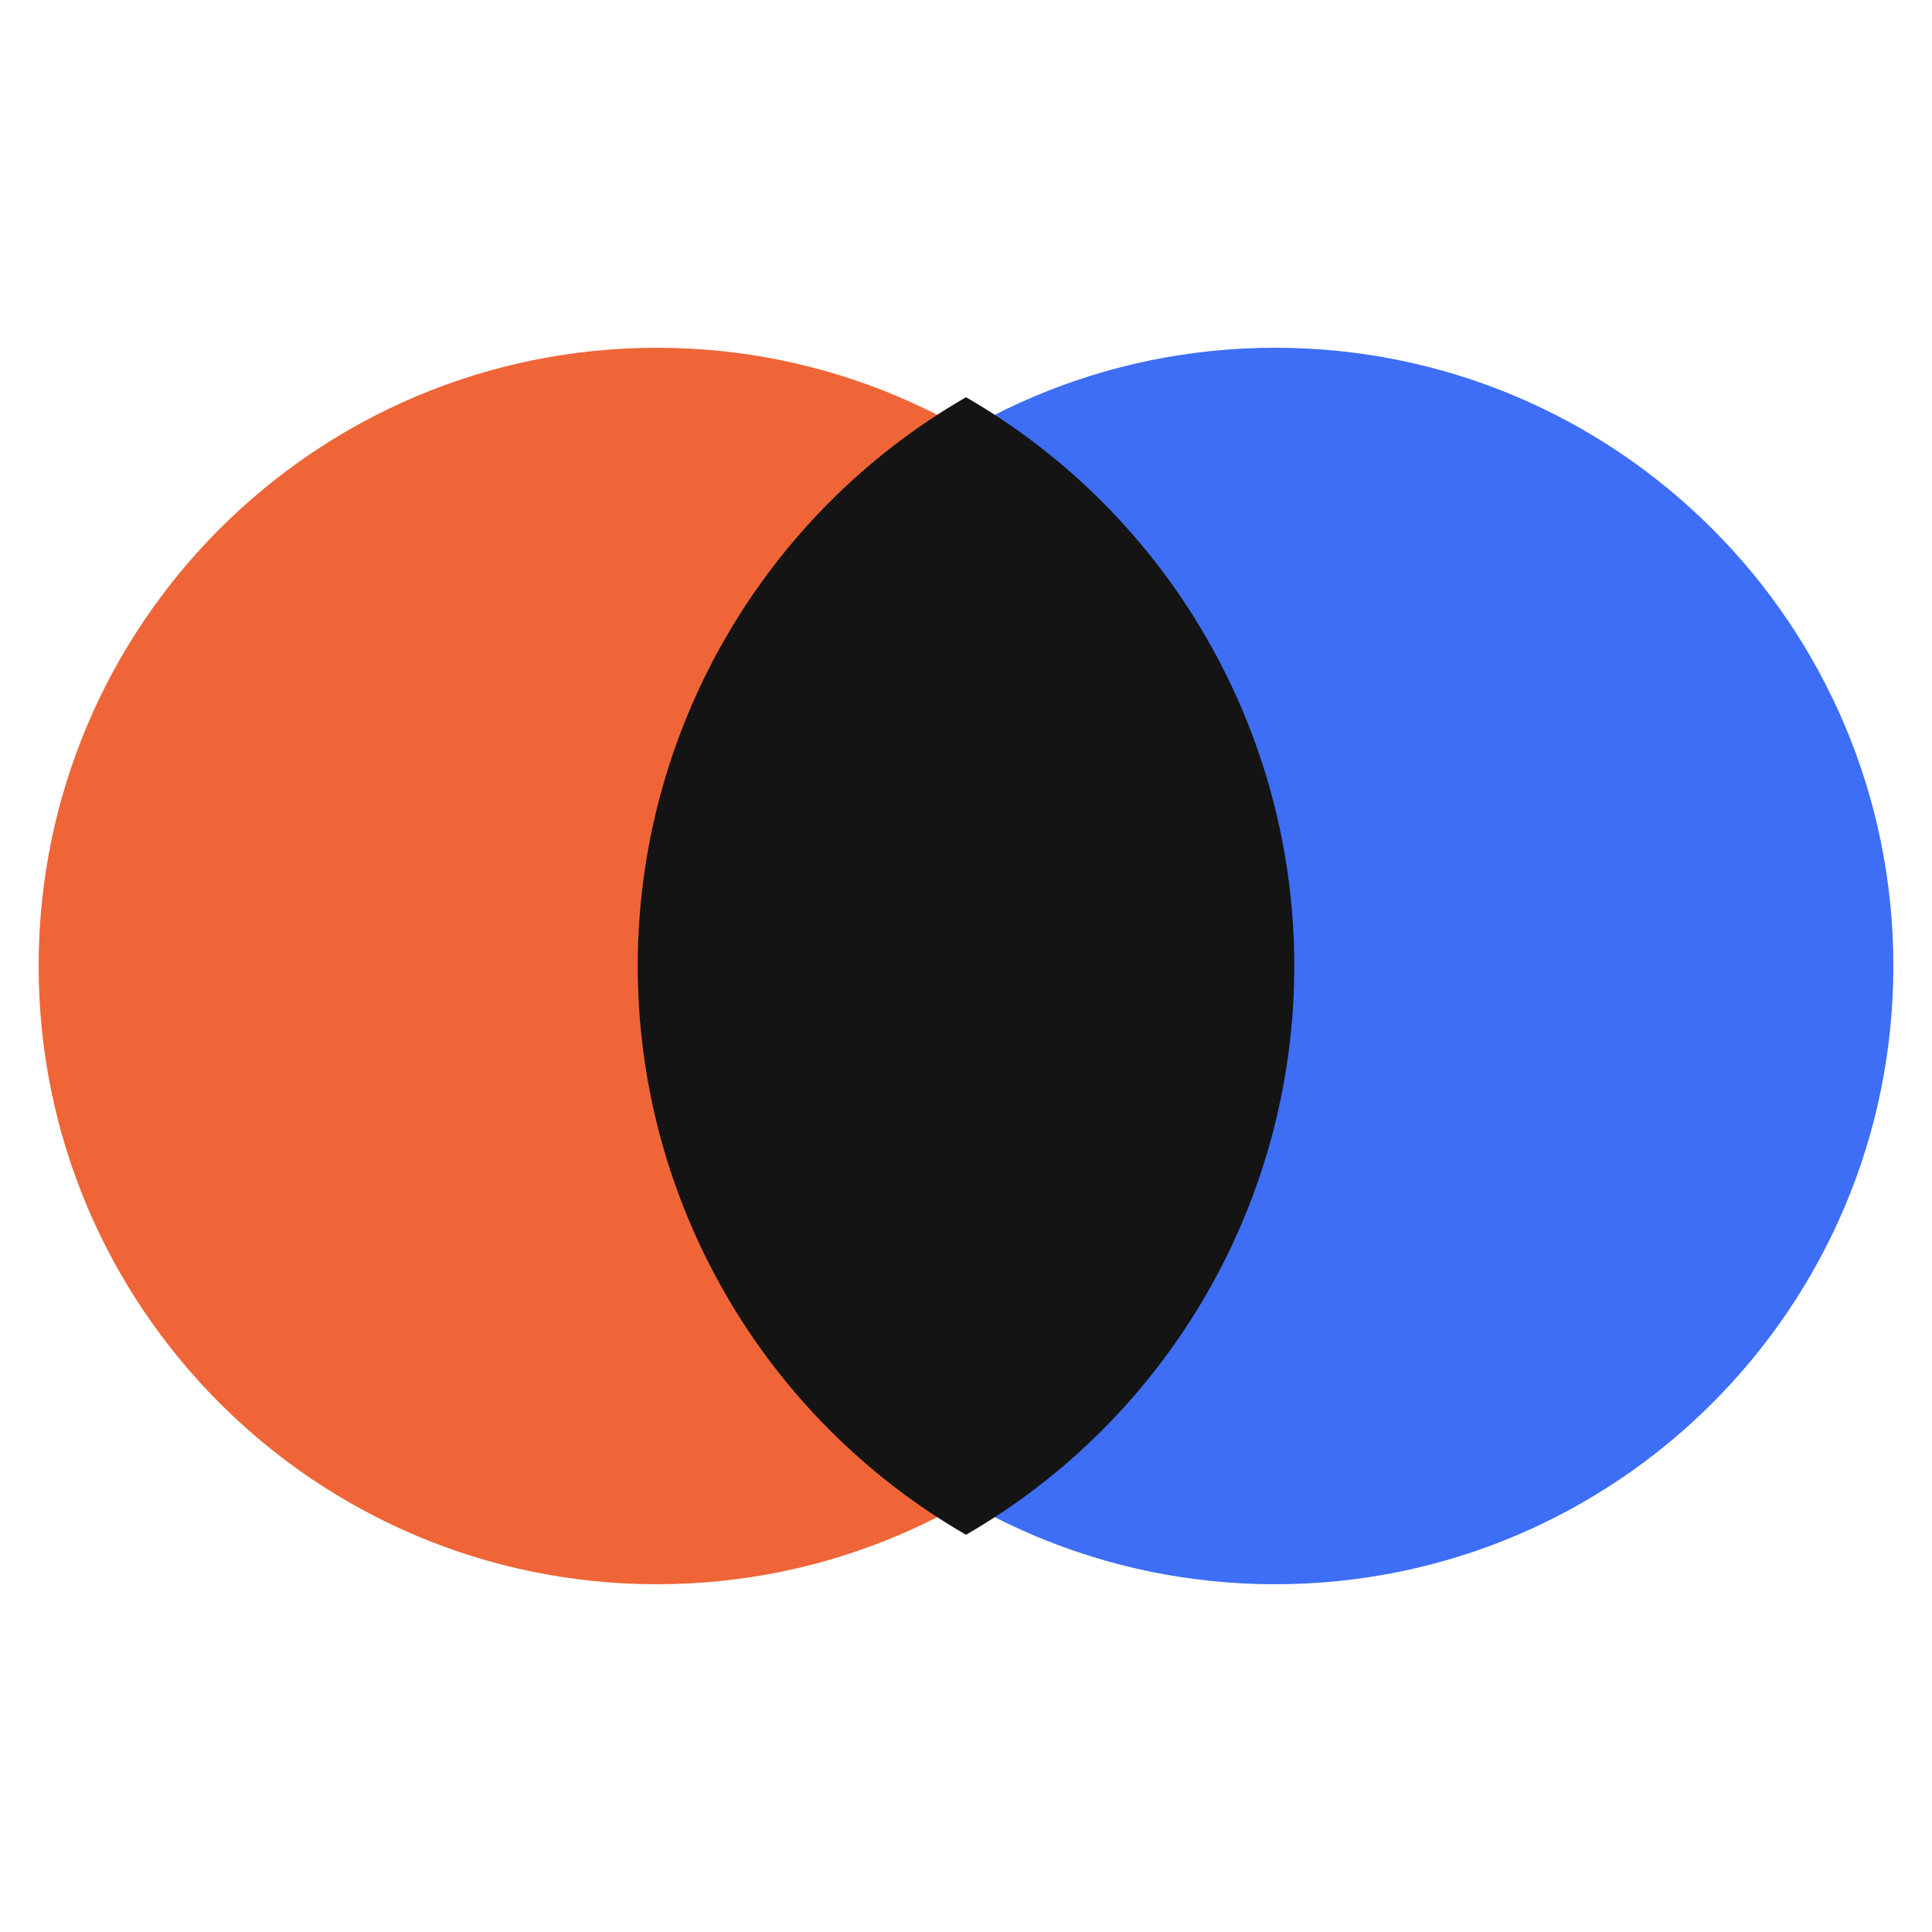
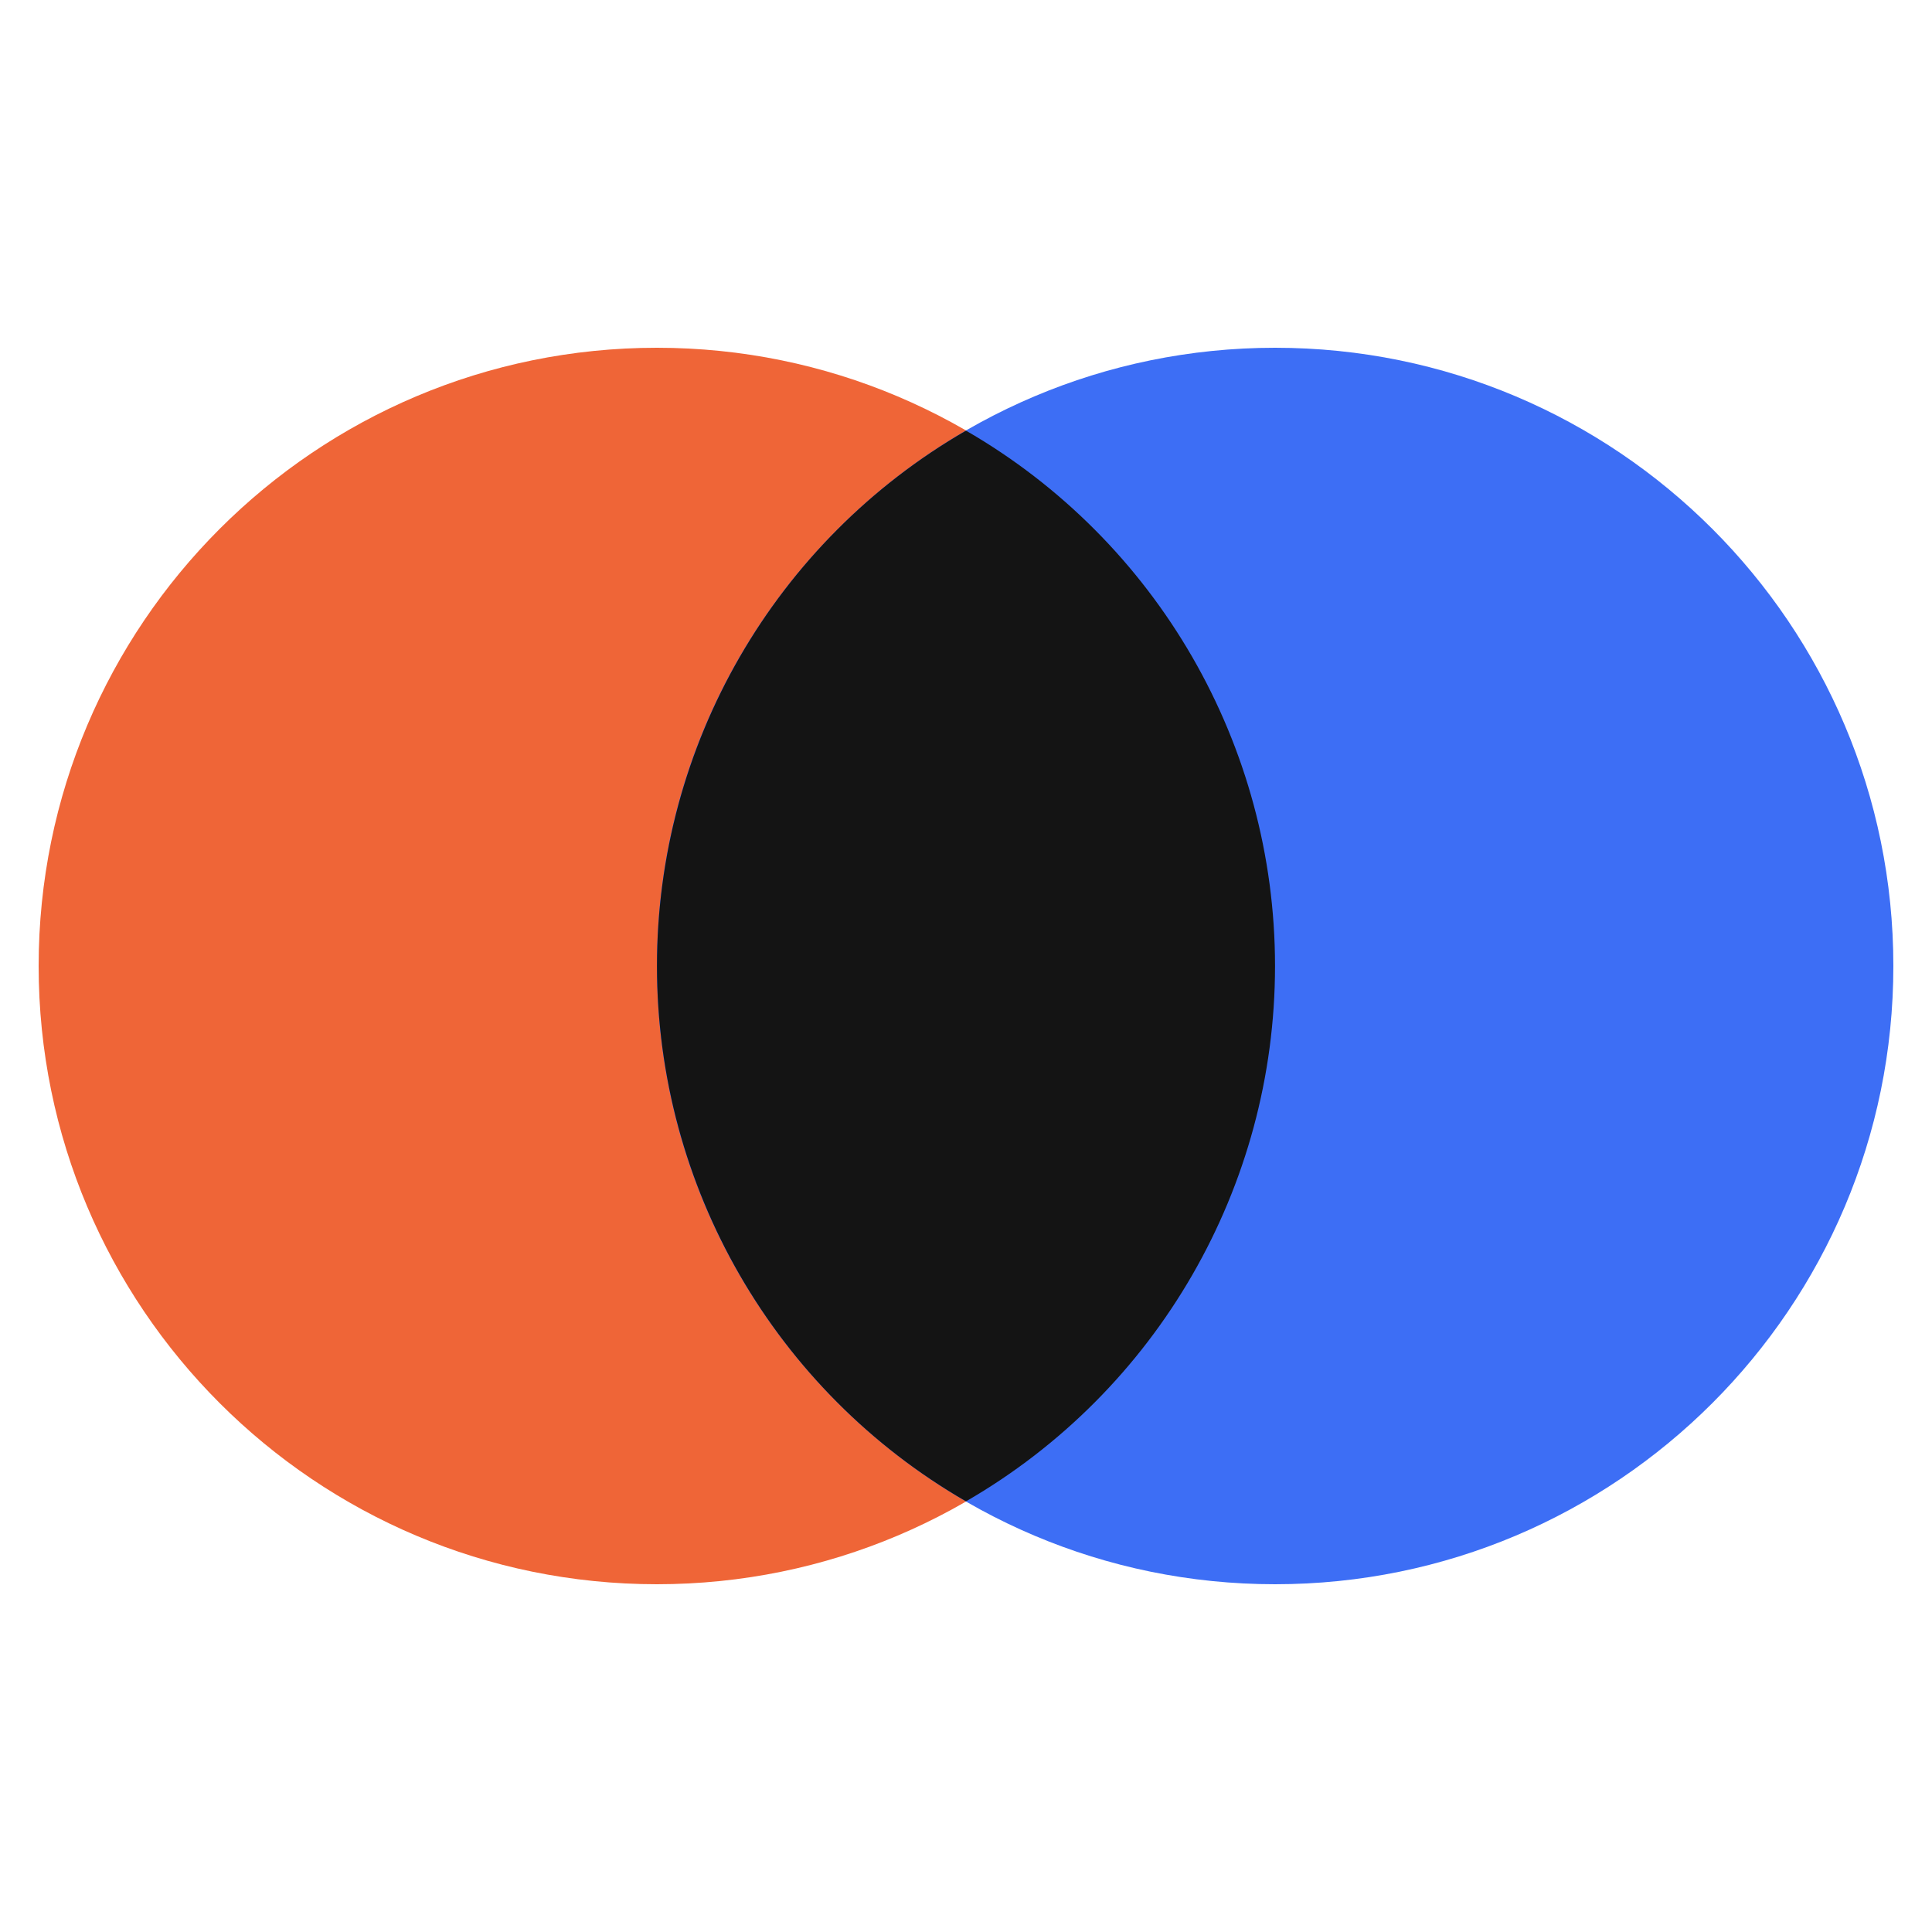
<svg xmlns="http://www.w3.org/2000/svg" viewBox="0 0 100 100" width="100" height="100">
  <circle cx="34" cy="50" r="32" fill="#EF6537" />
  <circle cx="66" cy="50" r="32" fill="#3D6EF5" />
-   <path d="M50.00 20.56 A34 34 0 0 1 50.00 79.44 A34 34 0 0 1 50.00 20.56Z" fill="#141414" />
+   <path d="M50 22.29 A32 32 0 0 1 50 77.71 A32 32 0 0 1 50 22.29Z" fill="#141414" />
</svg>
